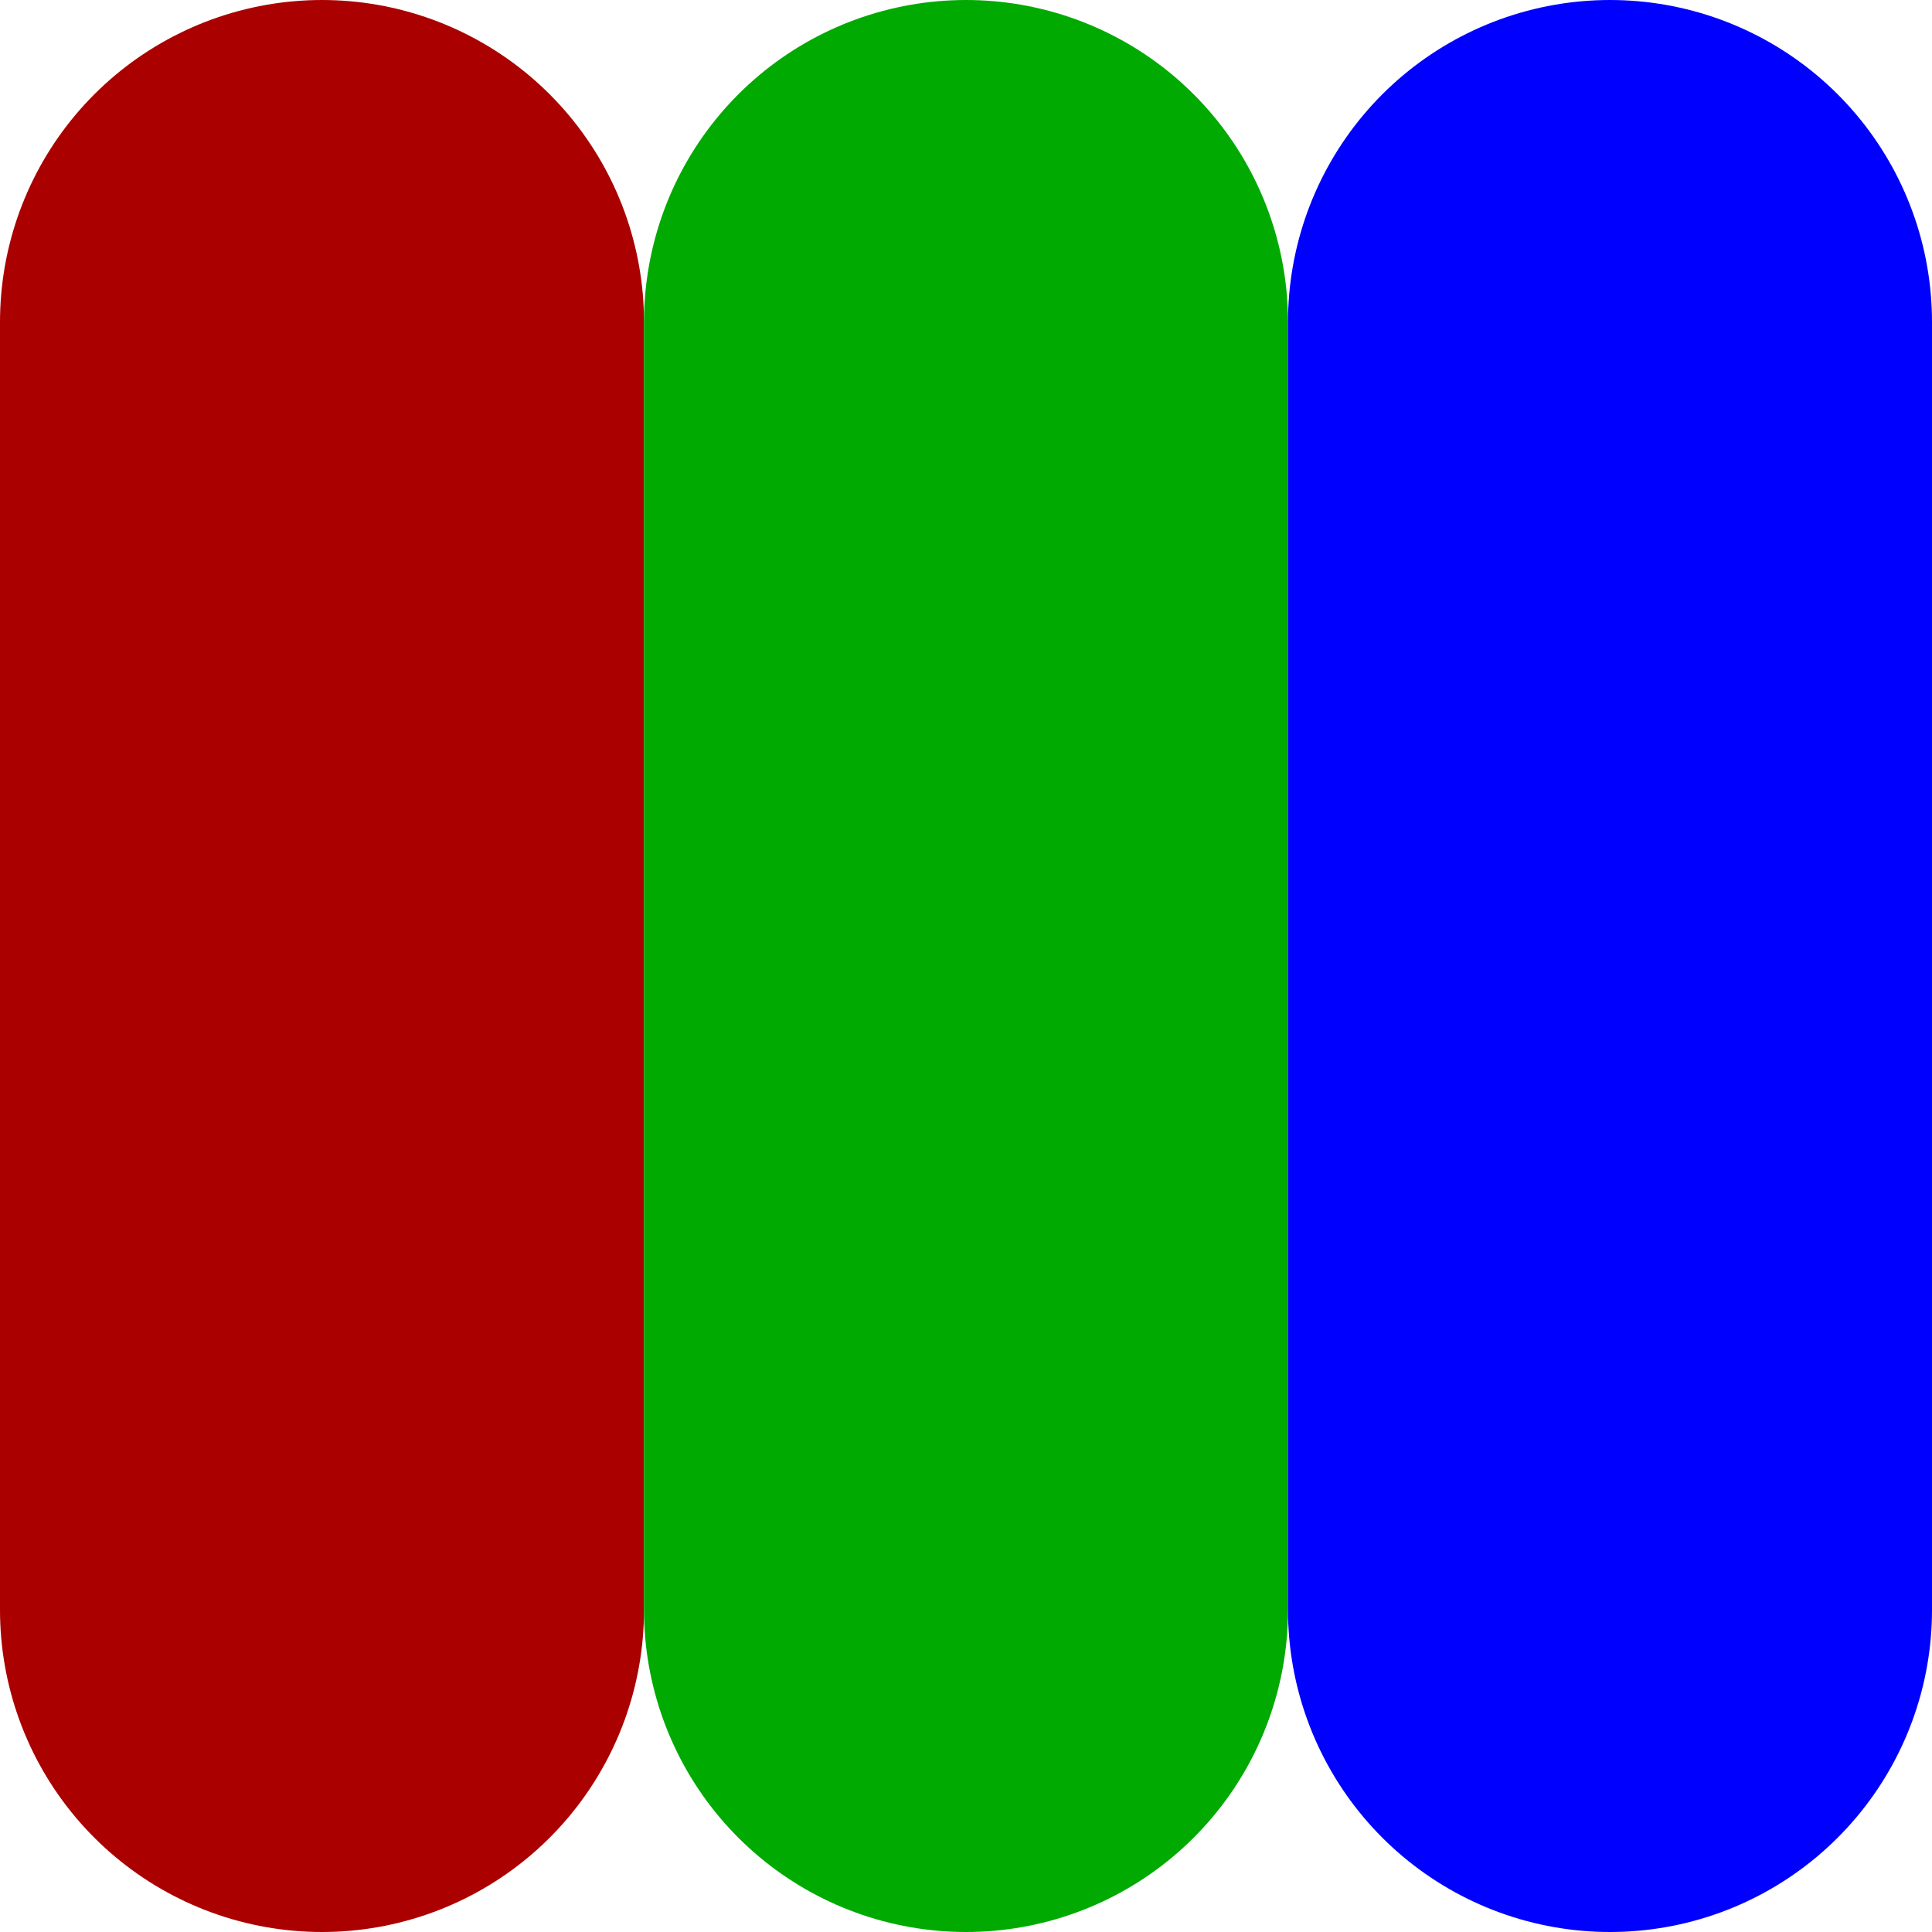
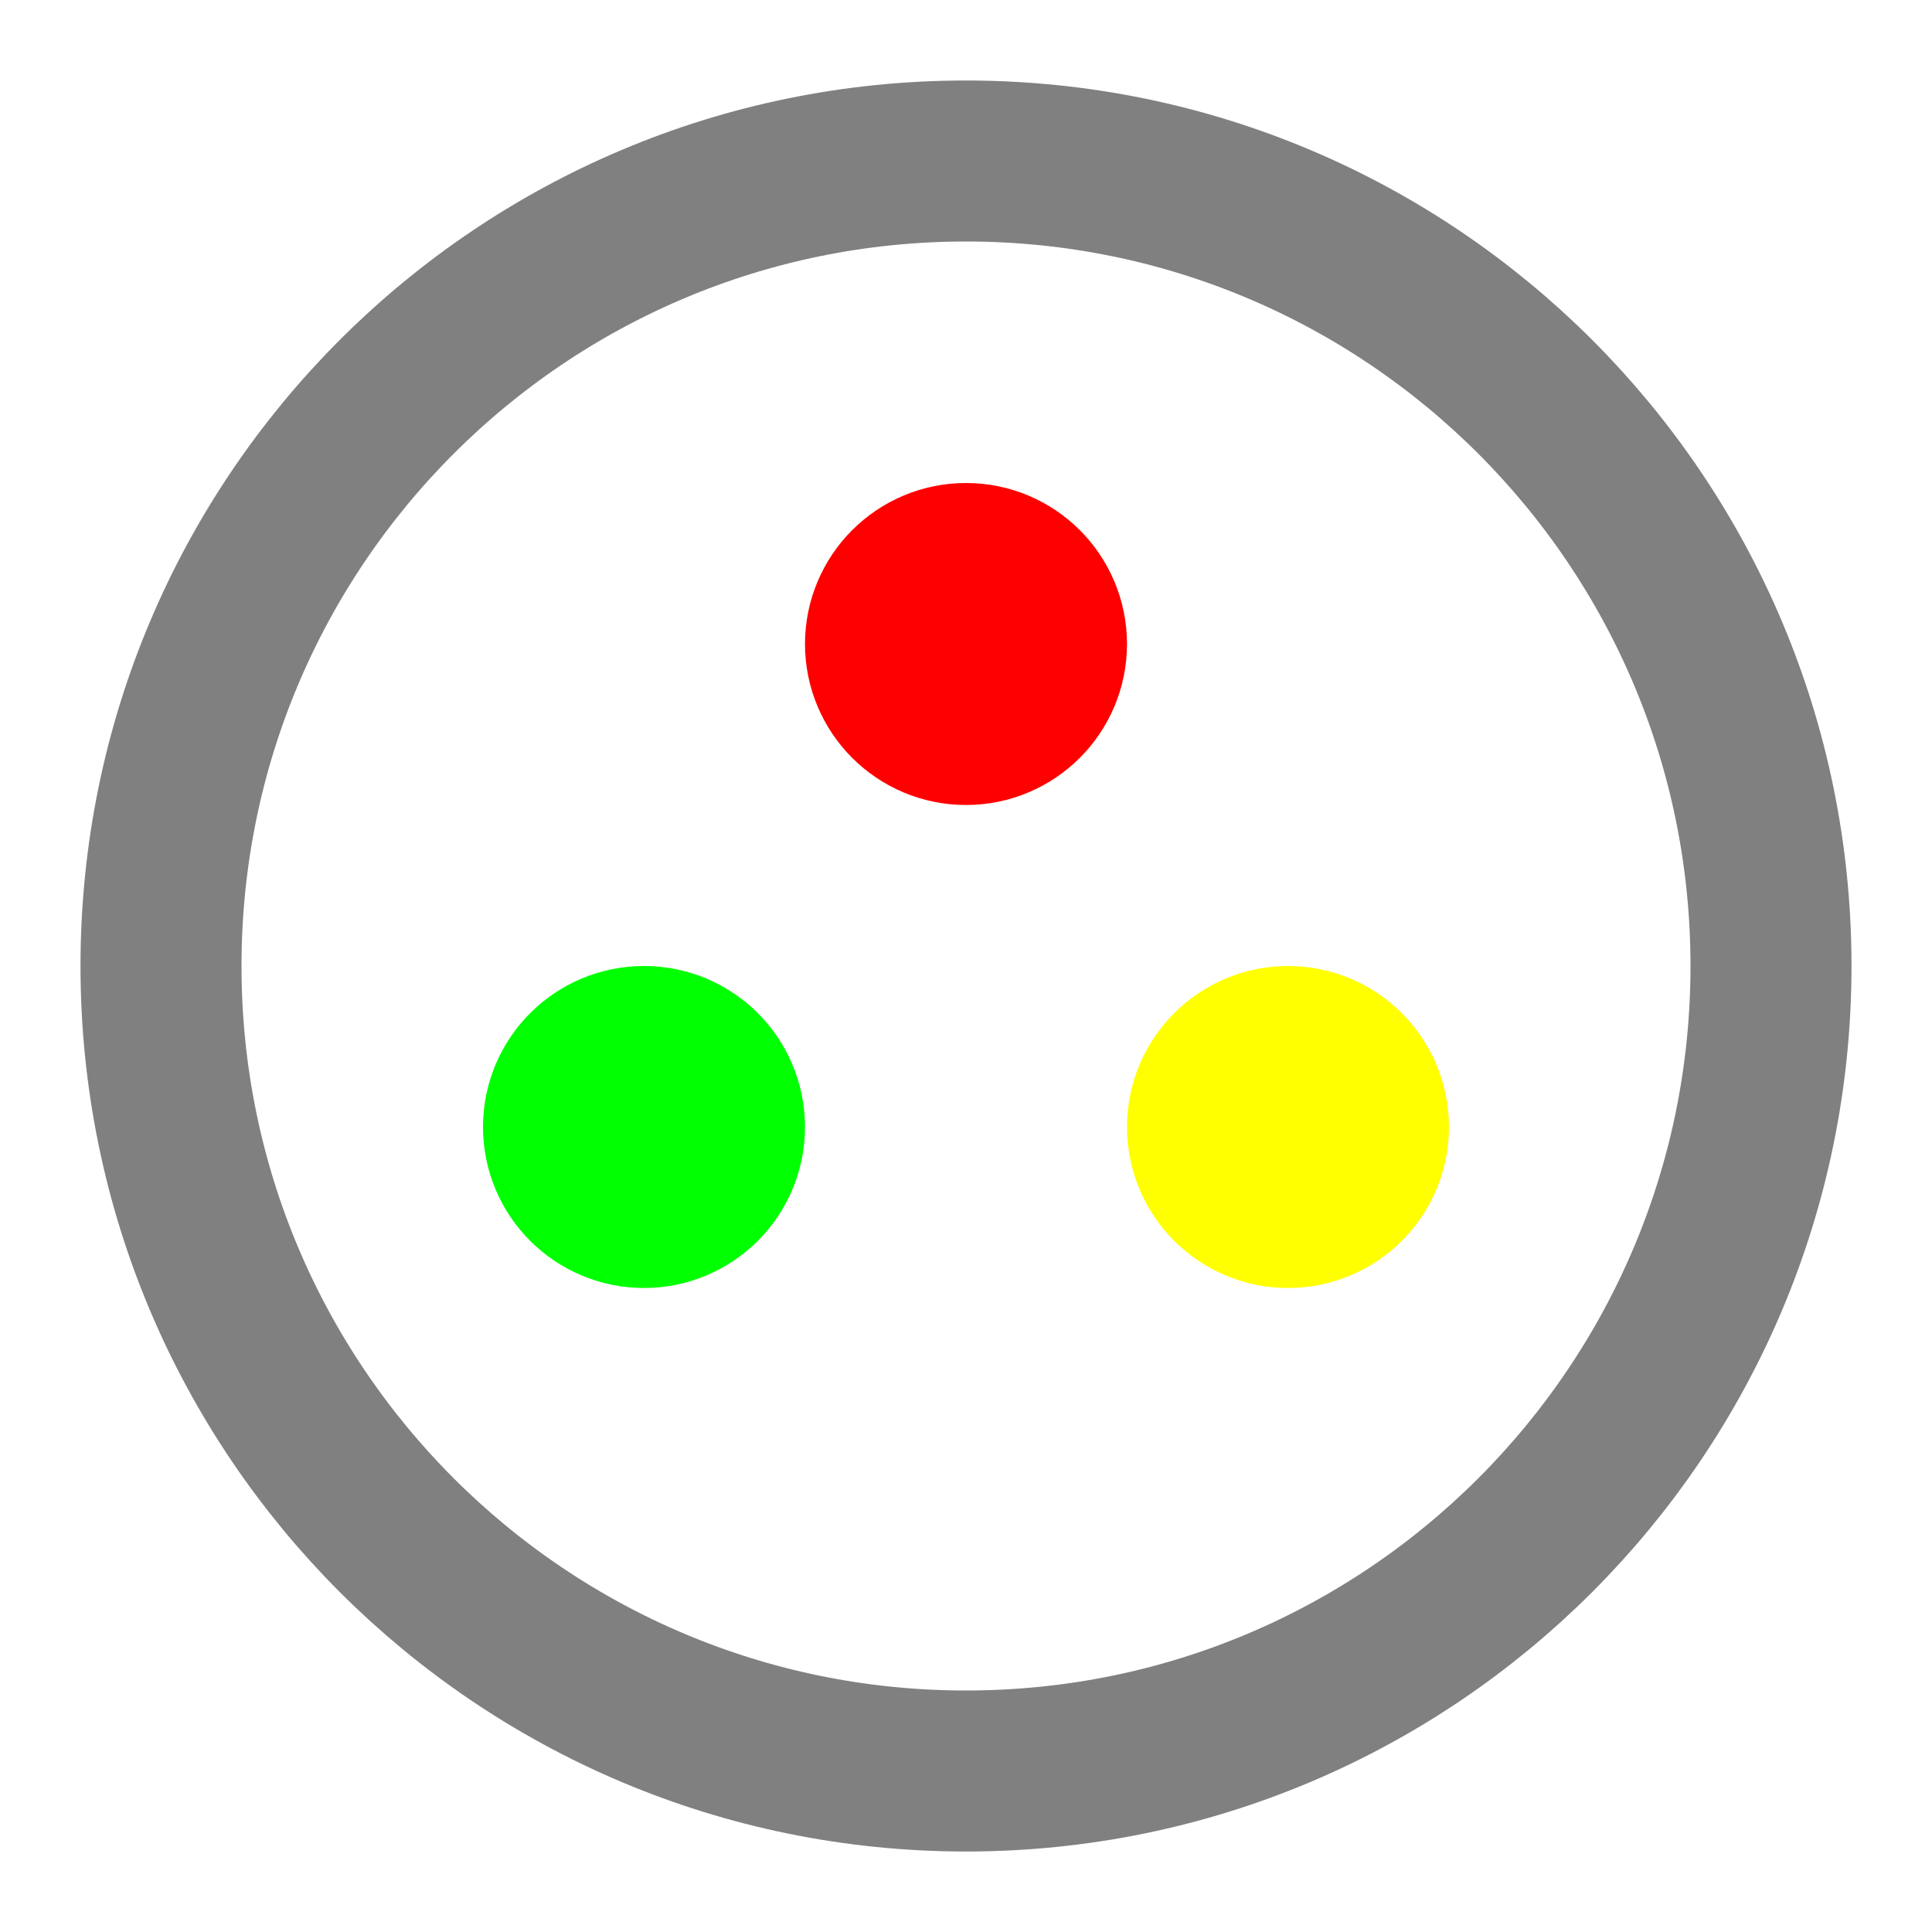
- <svg xmlns="http://www.w3.org/2000/svg" width="24" height="24" viewBox="0 0 24 24" fill="none" stroke-width="8" stroke-linecap="round" stroke-linejoin="round" class="feather feather-plus-colors">
-   <line stroke="#aa0000" x1="4" y1="4" x2="4" y2="20" />
-   <line stroke="#00aa00" x1="12" y1="4" x2="12" y2="20" />
-   <line stroke="#0000ff" x1="20" y1="4" x2="20" y2="20" />
+ <svg xmlns="http://www.w3.org/2000/svg" width="24" height="24" viewBox="0 0 24 24" fill="none" stroke="grey" stroke-width="2" stroke-linecap="round" stroke-linejoin="round" class="feather feather-plus-circle">
+   <circle stroke="grey" cx="12" cy="12" r="10" />
+   <circle stroke="#ff0000" cx="12" cy="8" r="1" />
+   <circle stroke="#00ff00" cx="8" cy="14" r="1" />
+   <circle stroke="#ffff00" cx="16" cy="14" r="1" />
</svg>
